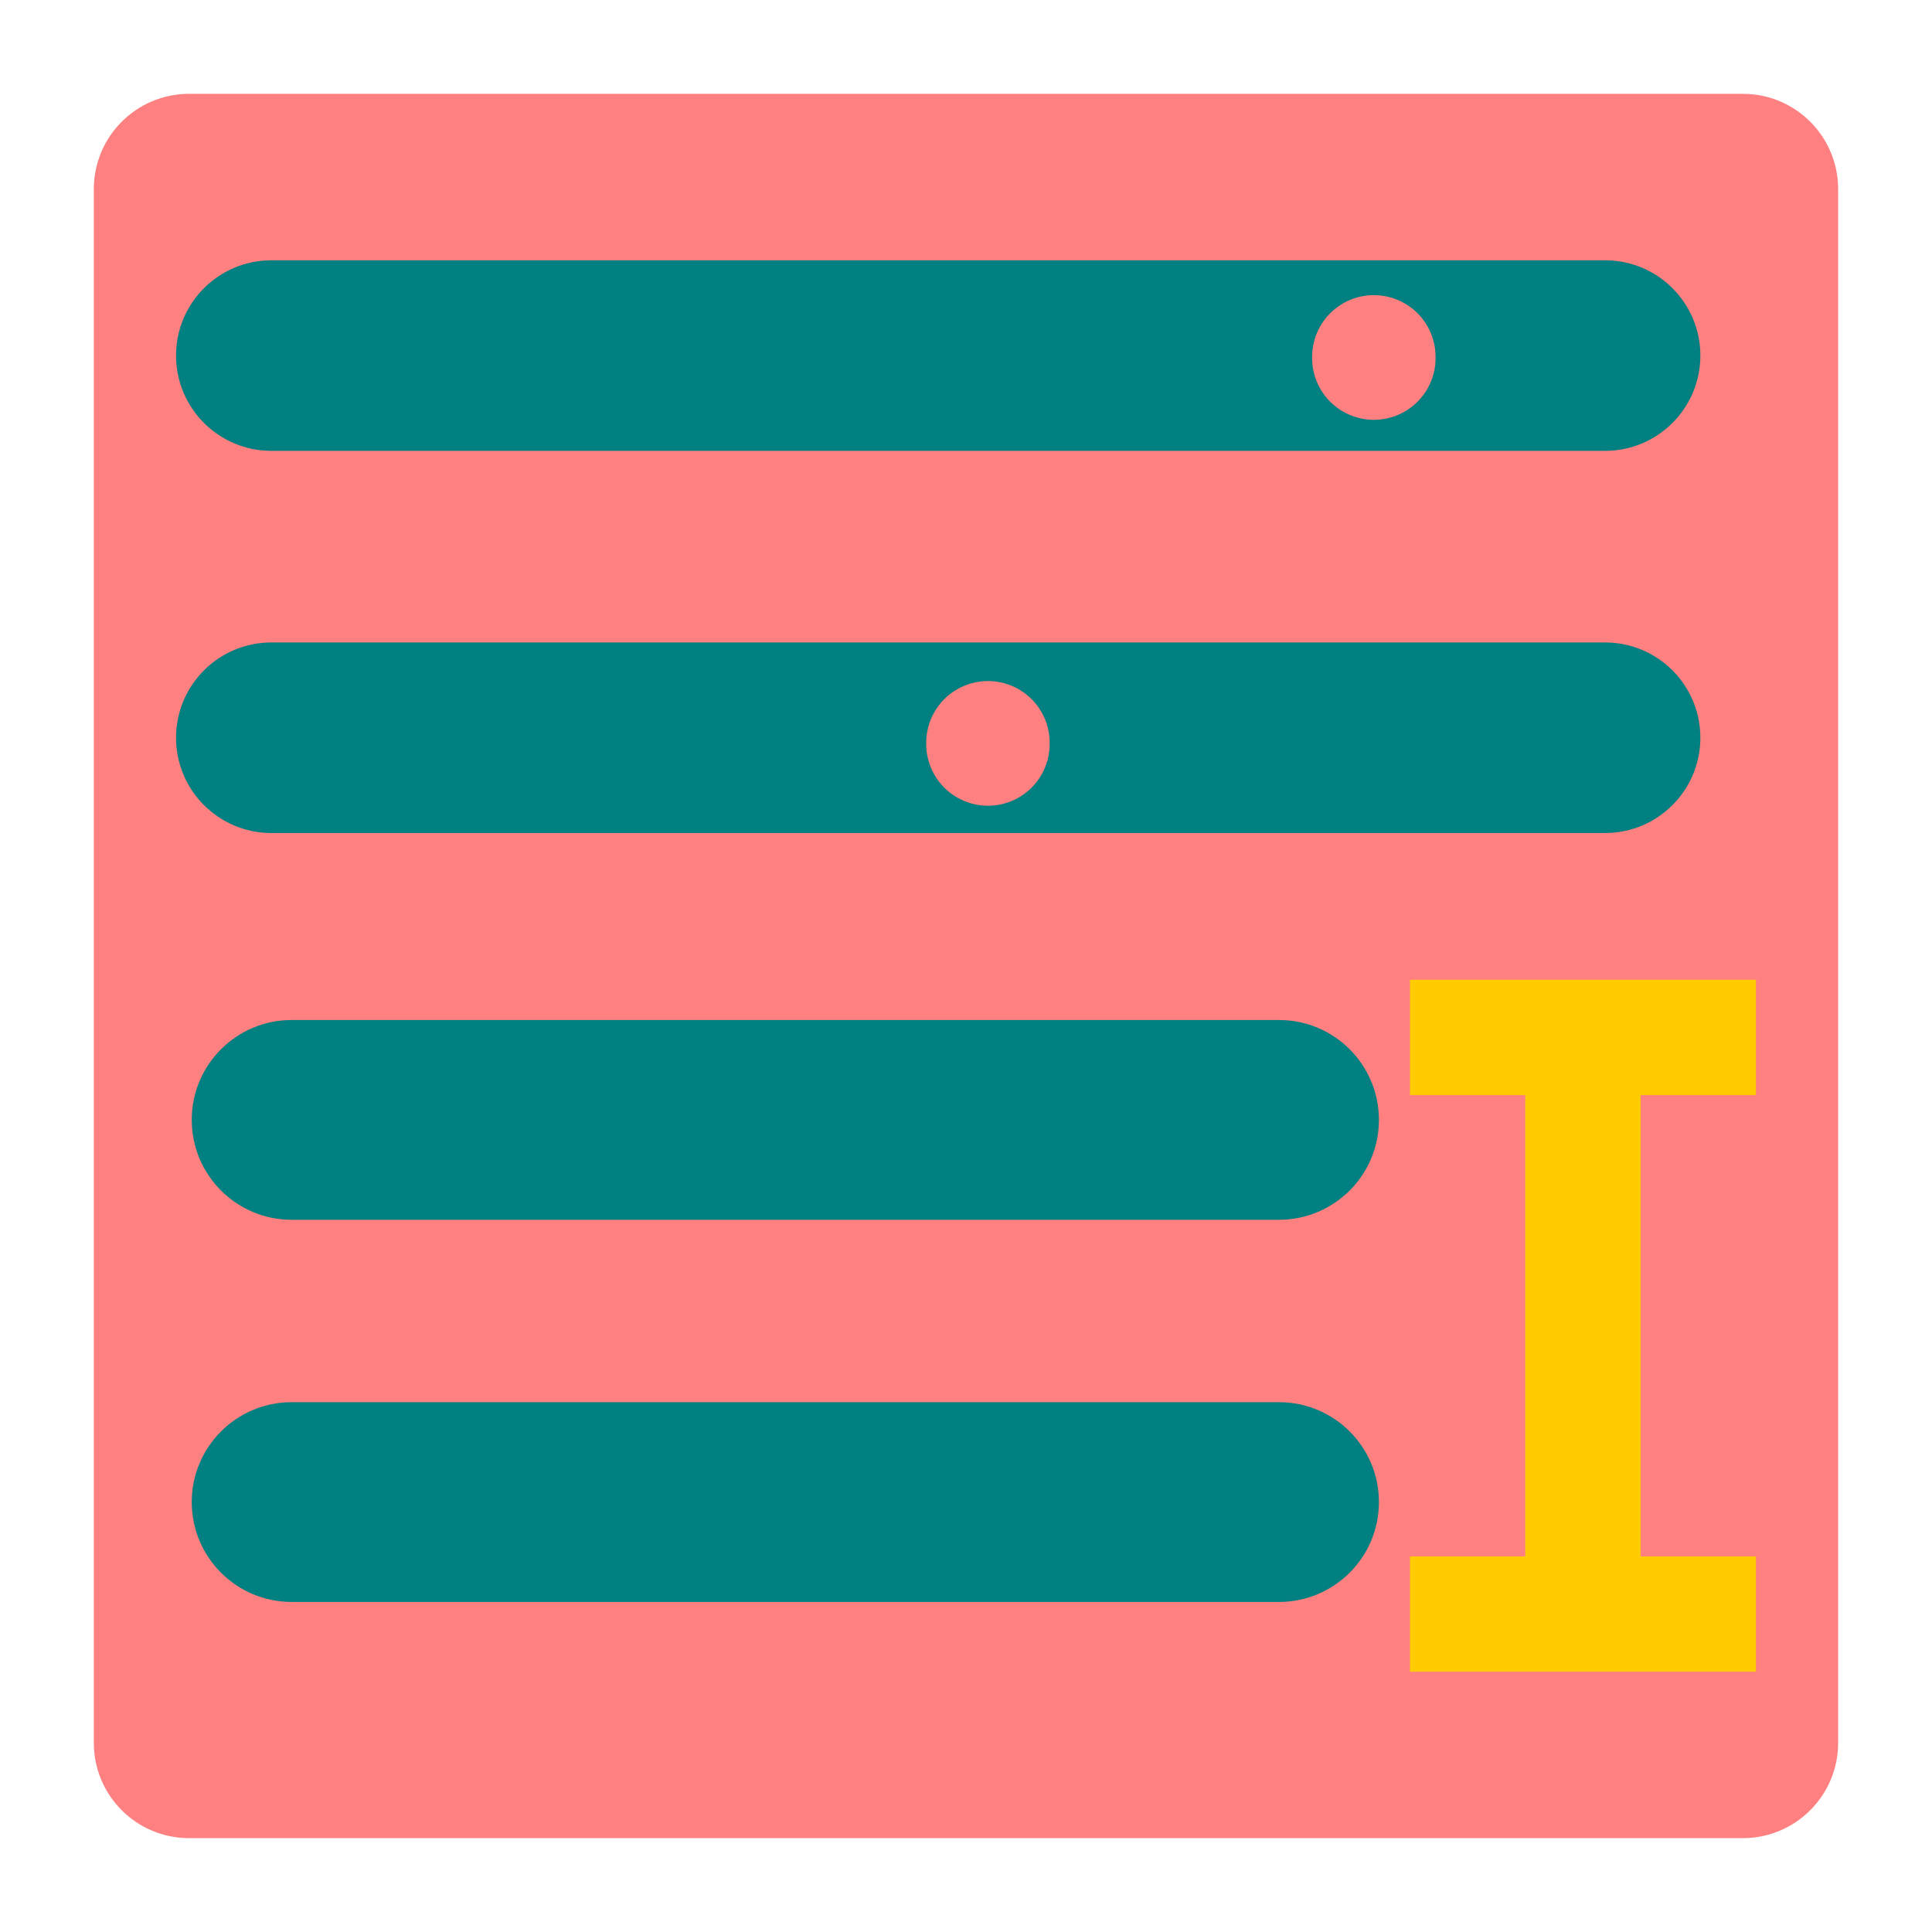
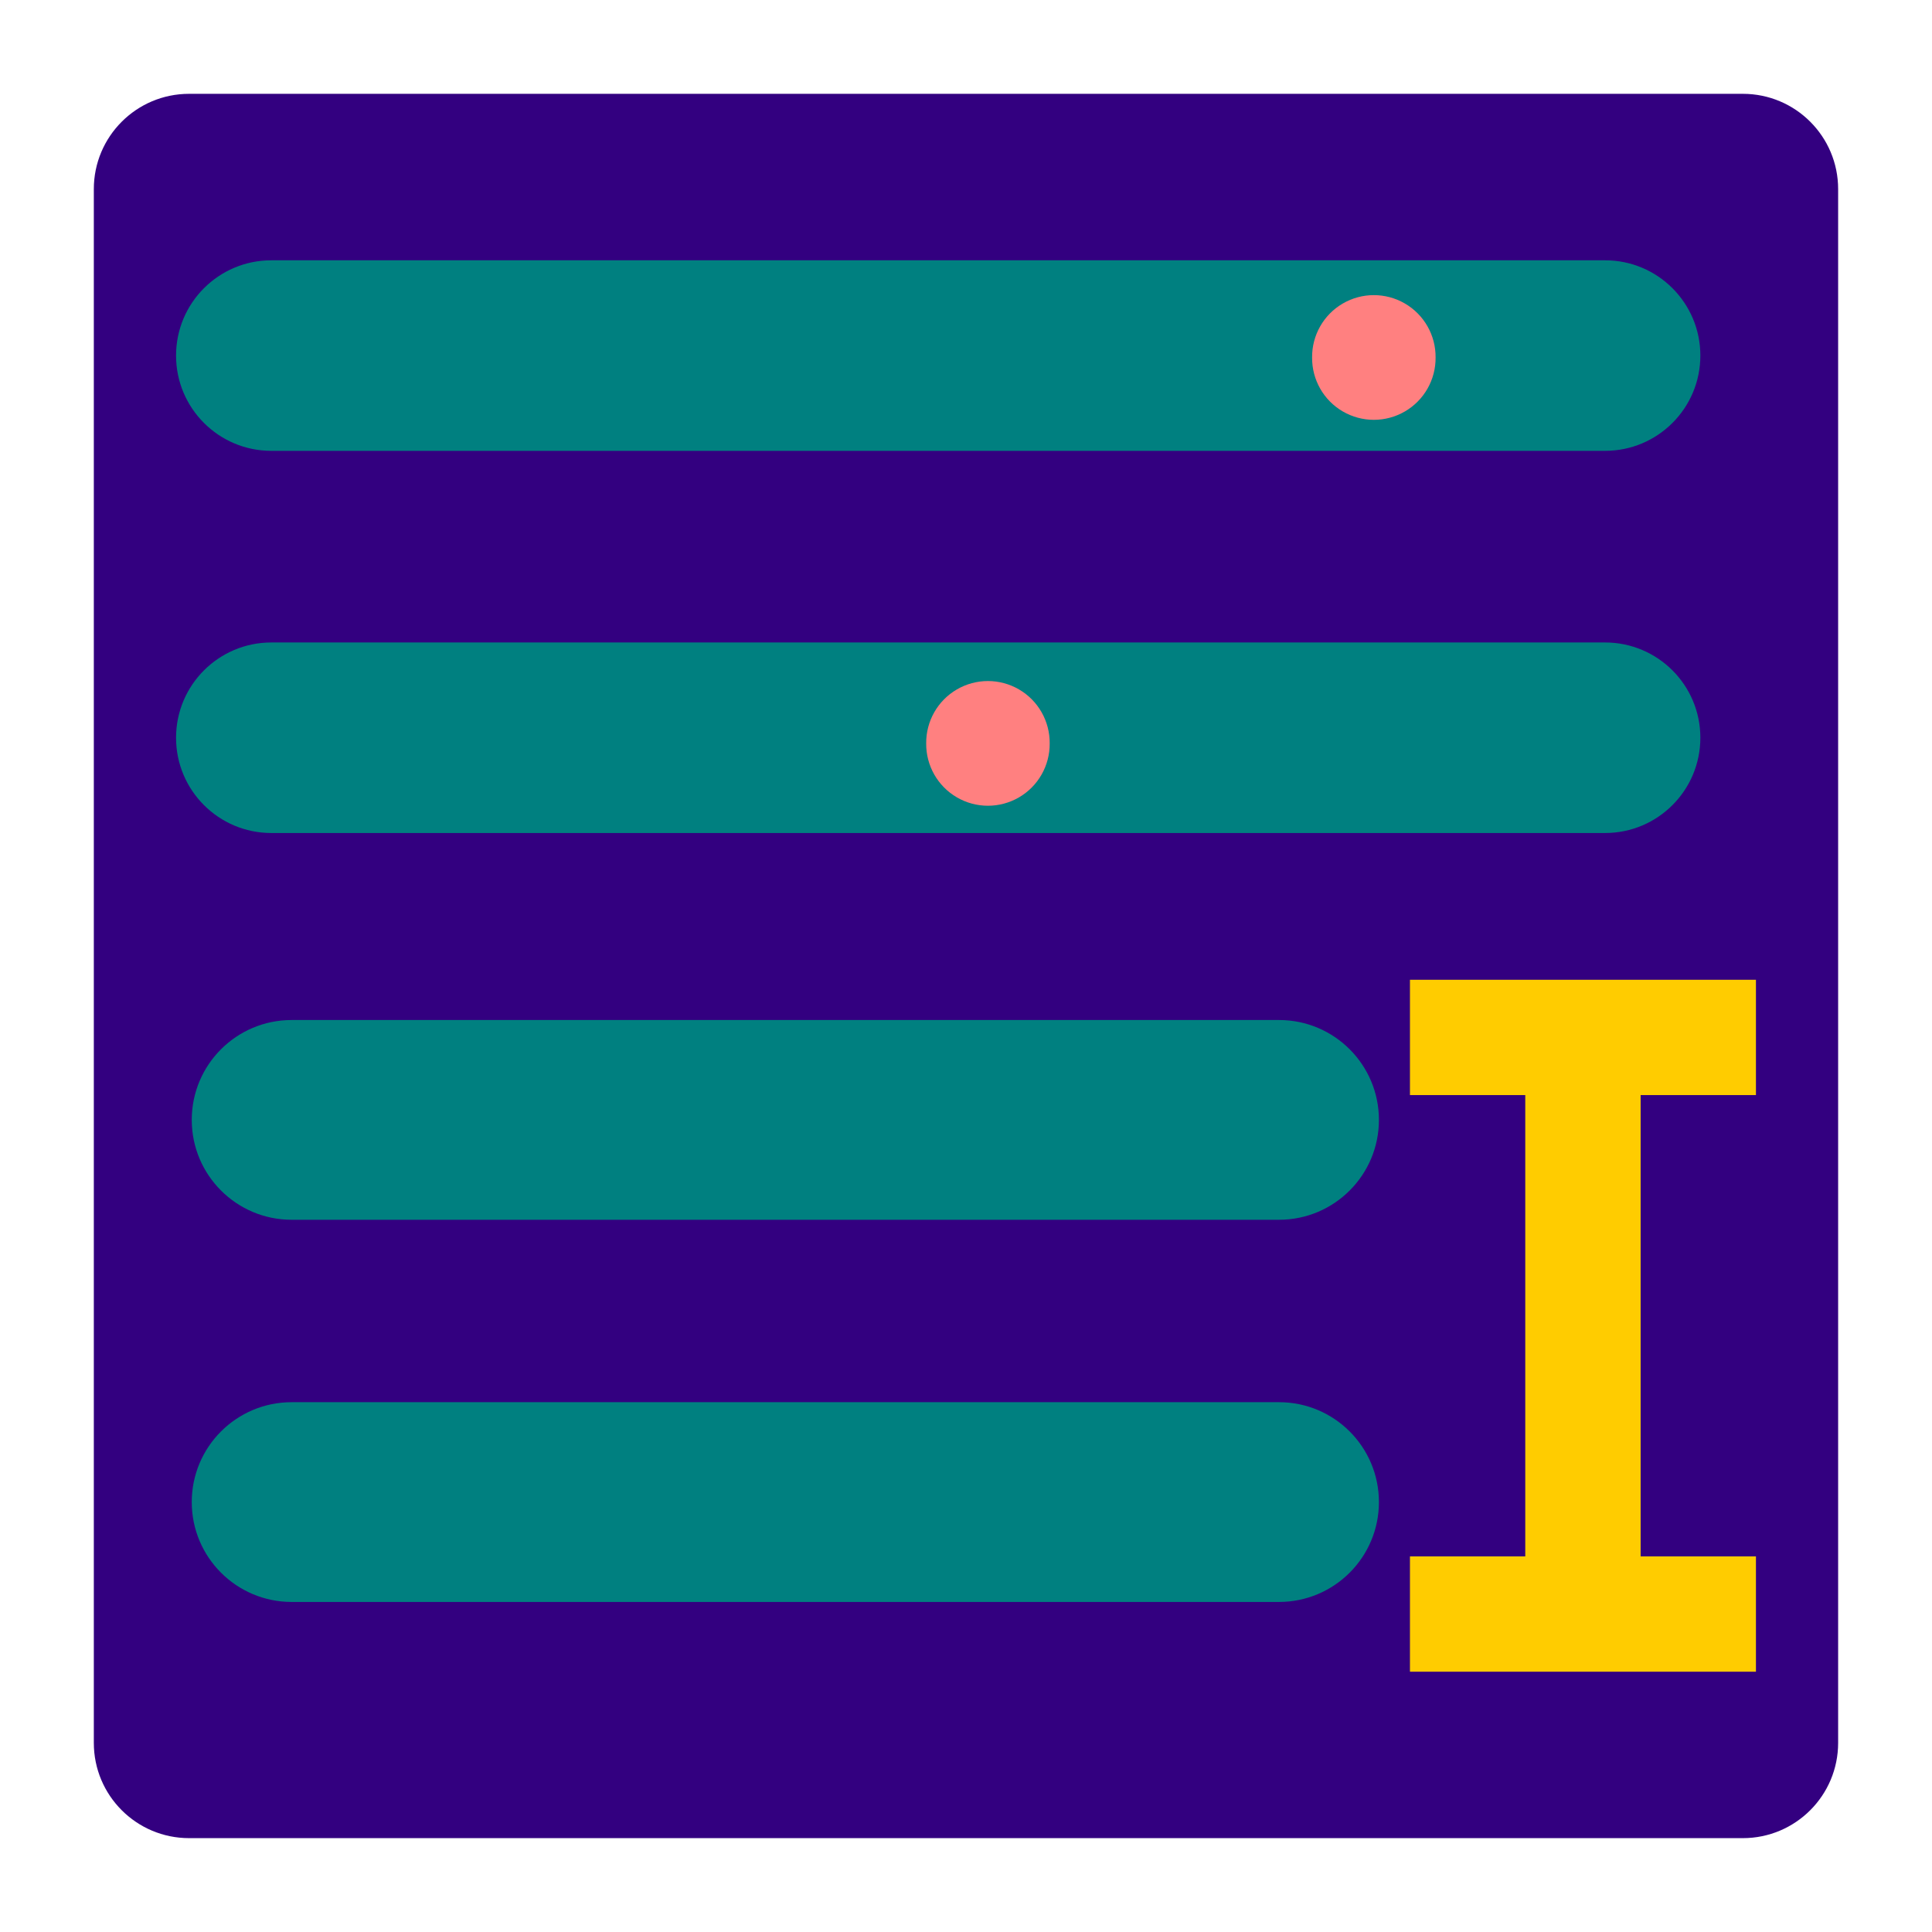
<svg xmlns="http://www.w3.org/2000/svg" width="48" height="48" viewBox="0 0 48 48" id="svg2" version="1.1">
  <defs id="defs20" />
  <g id="layer2">
-     <rect style="fill:#ff8080;fill-opacity:1;stroke:none" id="rect3041" width="43.337" height="43.337" x="2.331" y="2.331" ry="2.367" />
+     <rect style="fill:#330080;fill-opacity:1;stroke:none" id="rect3041" width="43.337" height="43.337" x="2.331" y="2.331" ry="2.367" />
  </g>
  <g id="layer1">
    <path style="fill:#ffcc00" d="m 35.03,24.342 0,2.865 2.865,0 0,11.461 -2.865,0 0,2.865 8.596,0 0,-2.865 -2.865,0 0,-11.461 2.865,0 0,-2.865 z" id="path16-2" />
    <rect style="fill:#008080;fill-opacity:1;stroke:none" id="rect2999-4" width="37.871" height="4.734" x="4.374" y="6.467" ry="2.367" />
    <rect ry="2.482" y="34.837" x="4.764" height="4.963" width="29.495" id="rect3001-1" style="fill:#008080;fill-opacity:1;stroke:none" />
    <rect style="fill:#008080;fill-opacity:1;stroke:none" id="rect3003-0" width="29.495" height="4.963" x="4.764" y="25.342" ry="2.482" />
    <rect ry="2.367" y="15.962" x="4.374" height="4.734" width="37.871" id="rect3005-5" style="fill:#008080;fill-opacity:1;stroke:none" />
    <path style="fill:#ff8080;fill-opacity:1;stroke:none" id="path3045" d="m 86.866,5.622 a 10.547,10.547 0 1 1 -21.093,0 10.547,10.547 0 1 1 21.093,0 z" transform="matrix(0.1454546,0,0,0.1454546,23.03185,8.063737)" />
    <path transform="matrix(0.1454546,0,0,0.1454546,13.44396,17.65162)" d="m 86.866,5.622 a 10.547,10.547 0 1 1 -21.093,0 10.547,10.547 0 1 1 21.093,0 z" id="path3049" style="fill:#ff8080;fill-opacity:1;stroke:none" />
  </g>
</svg>
